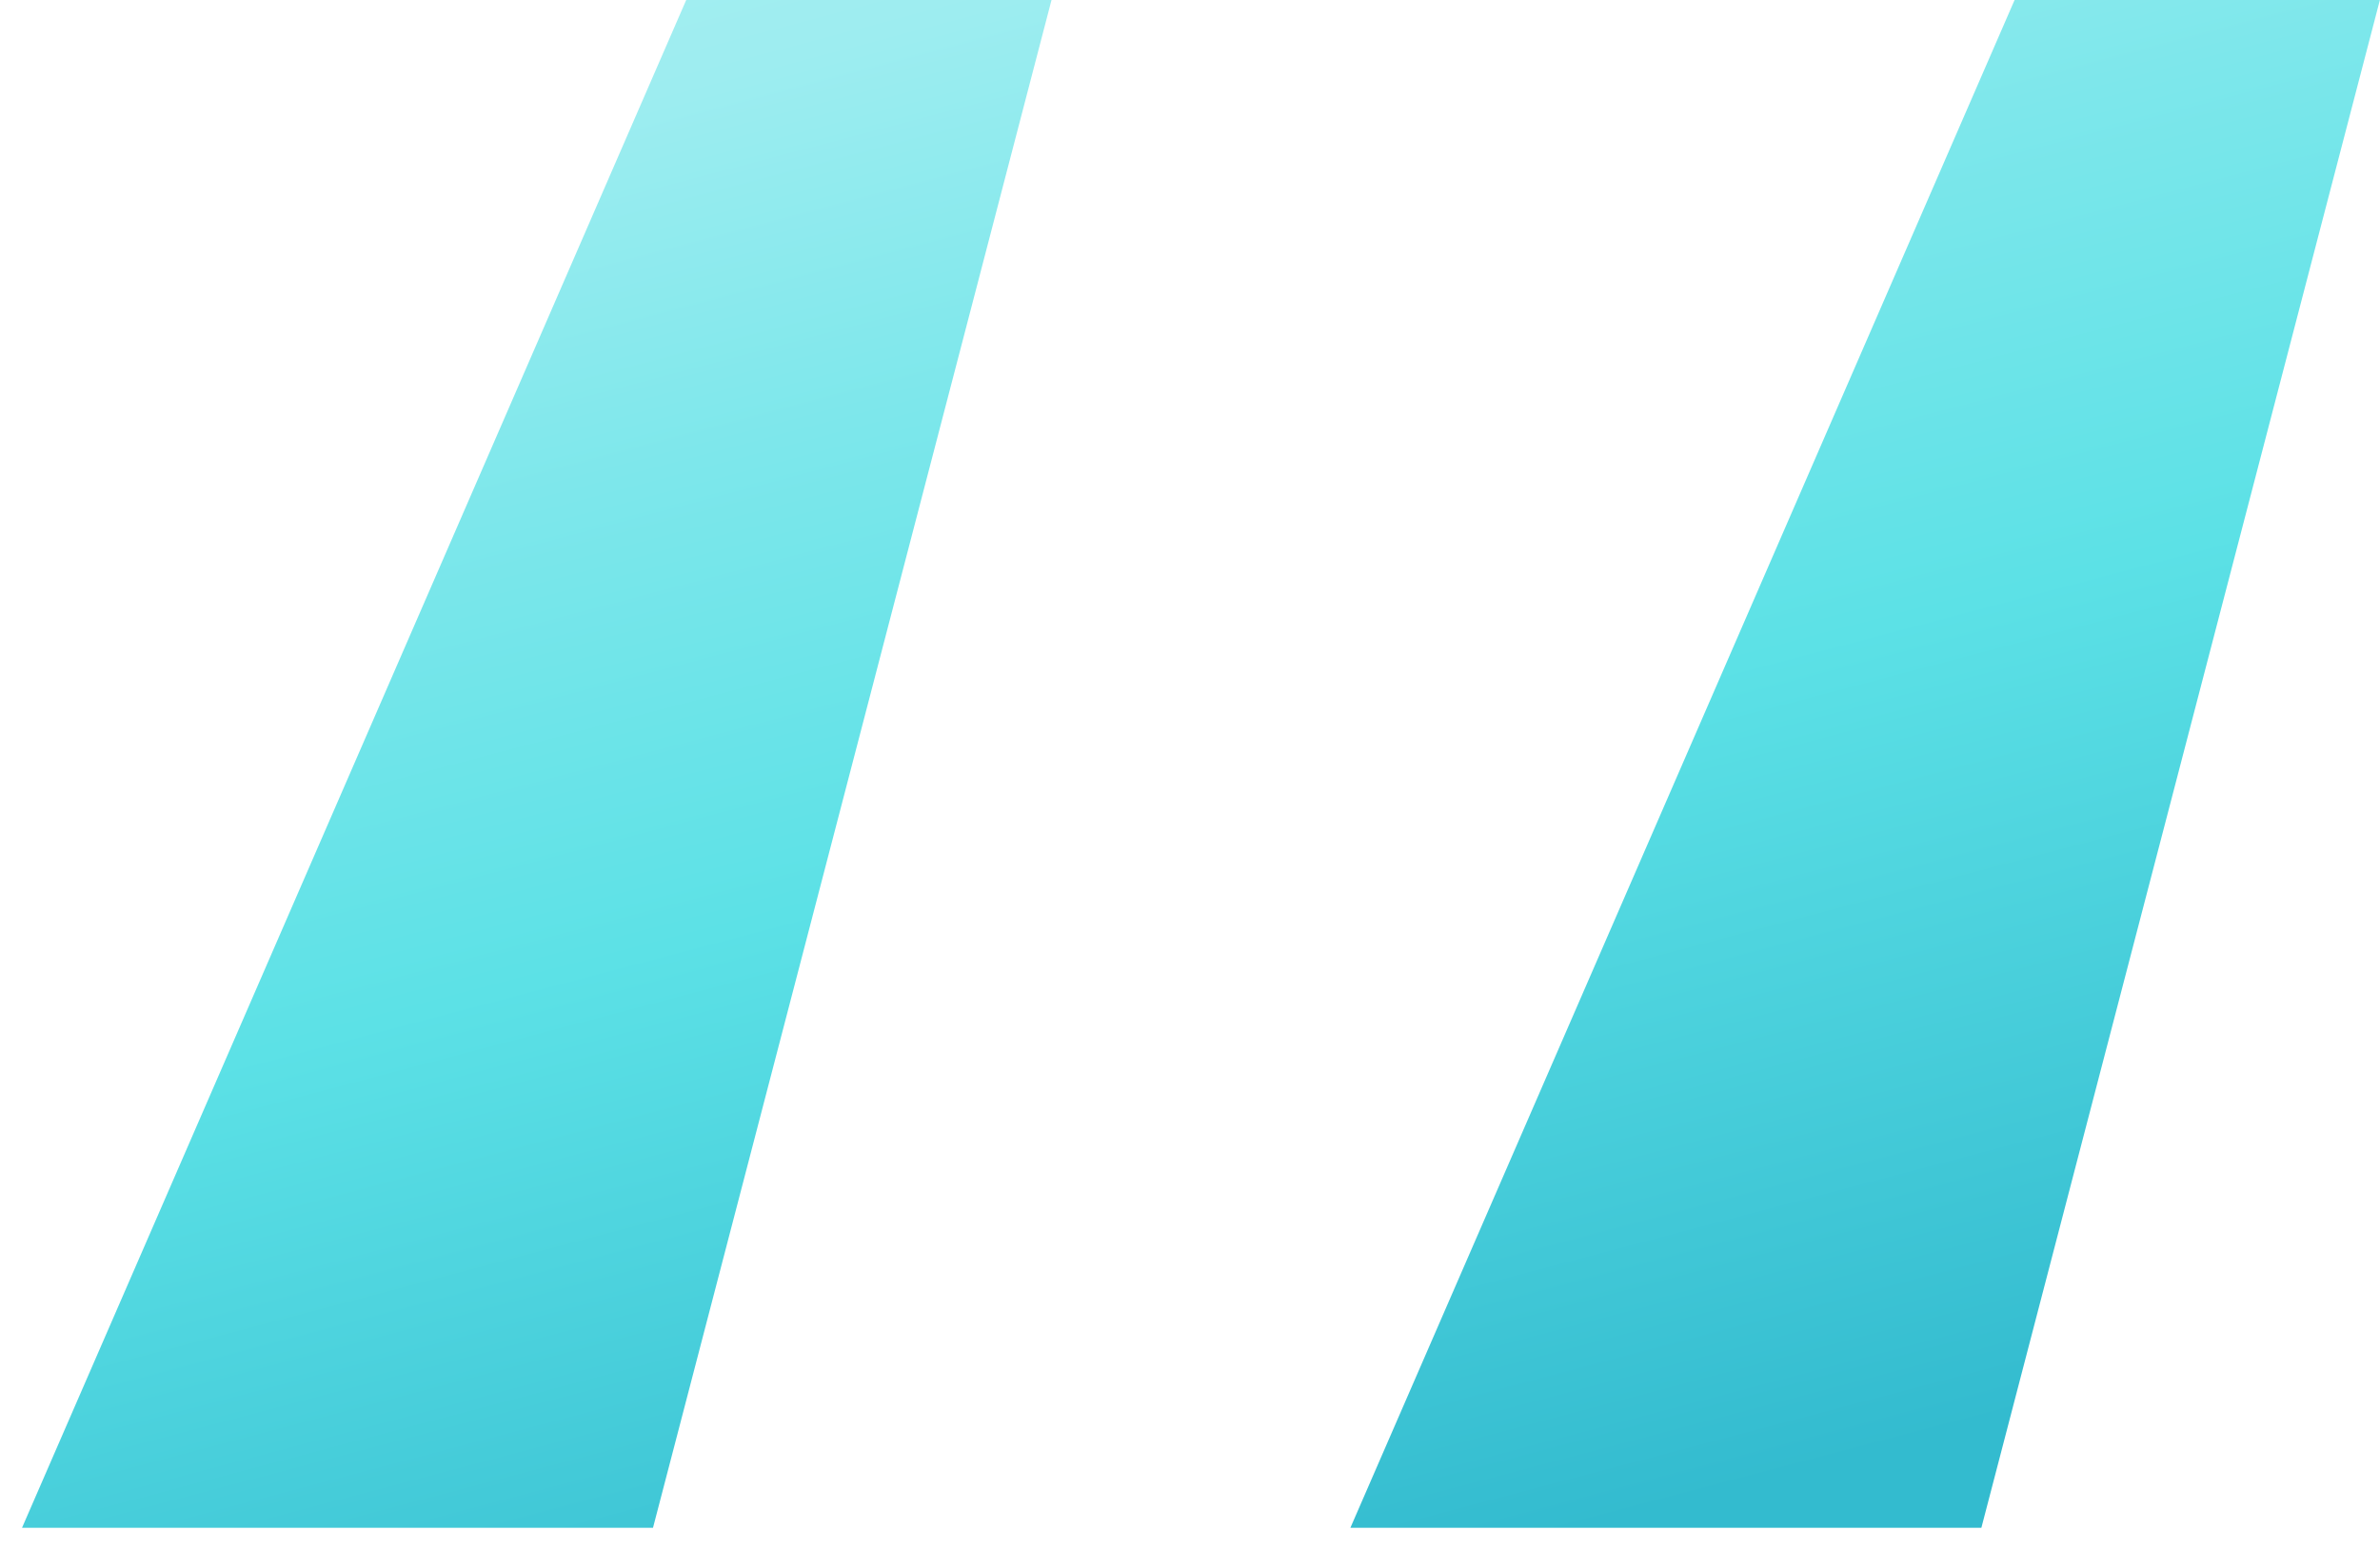
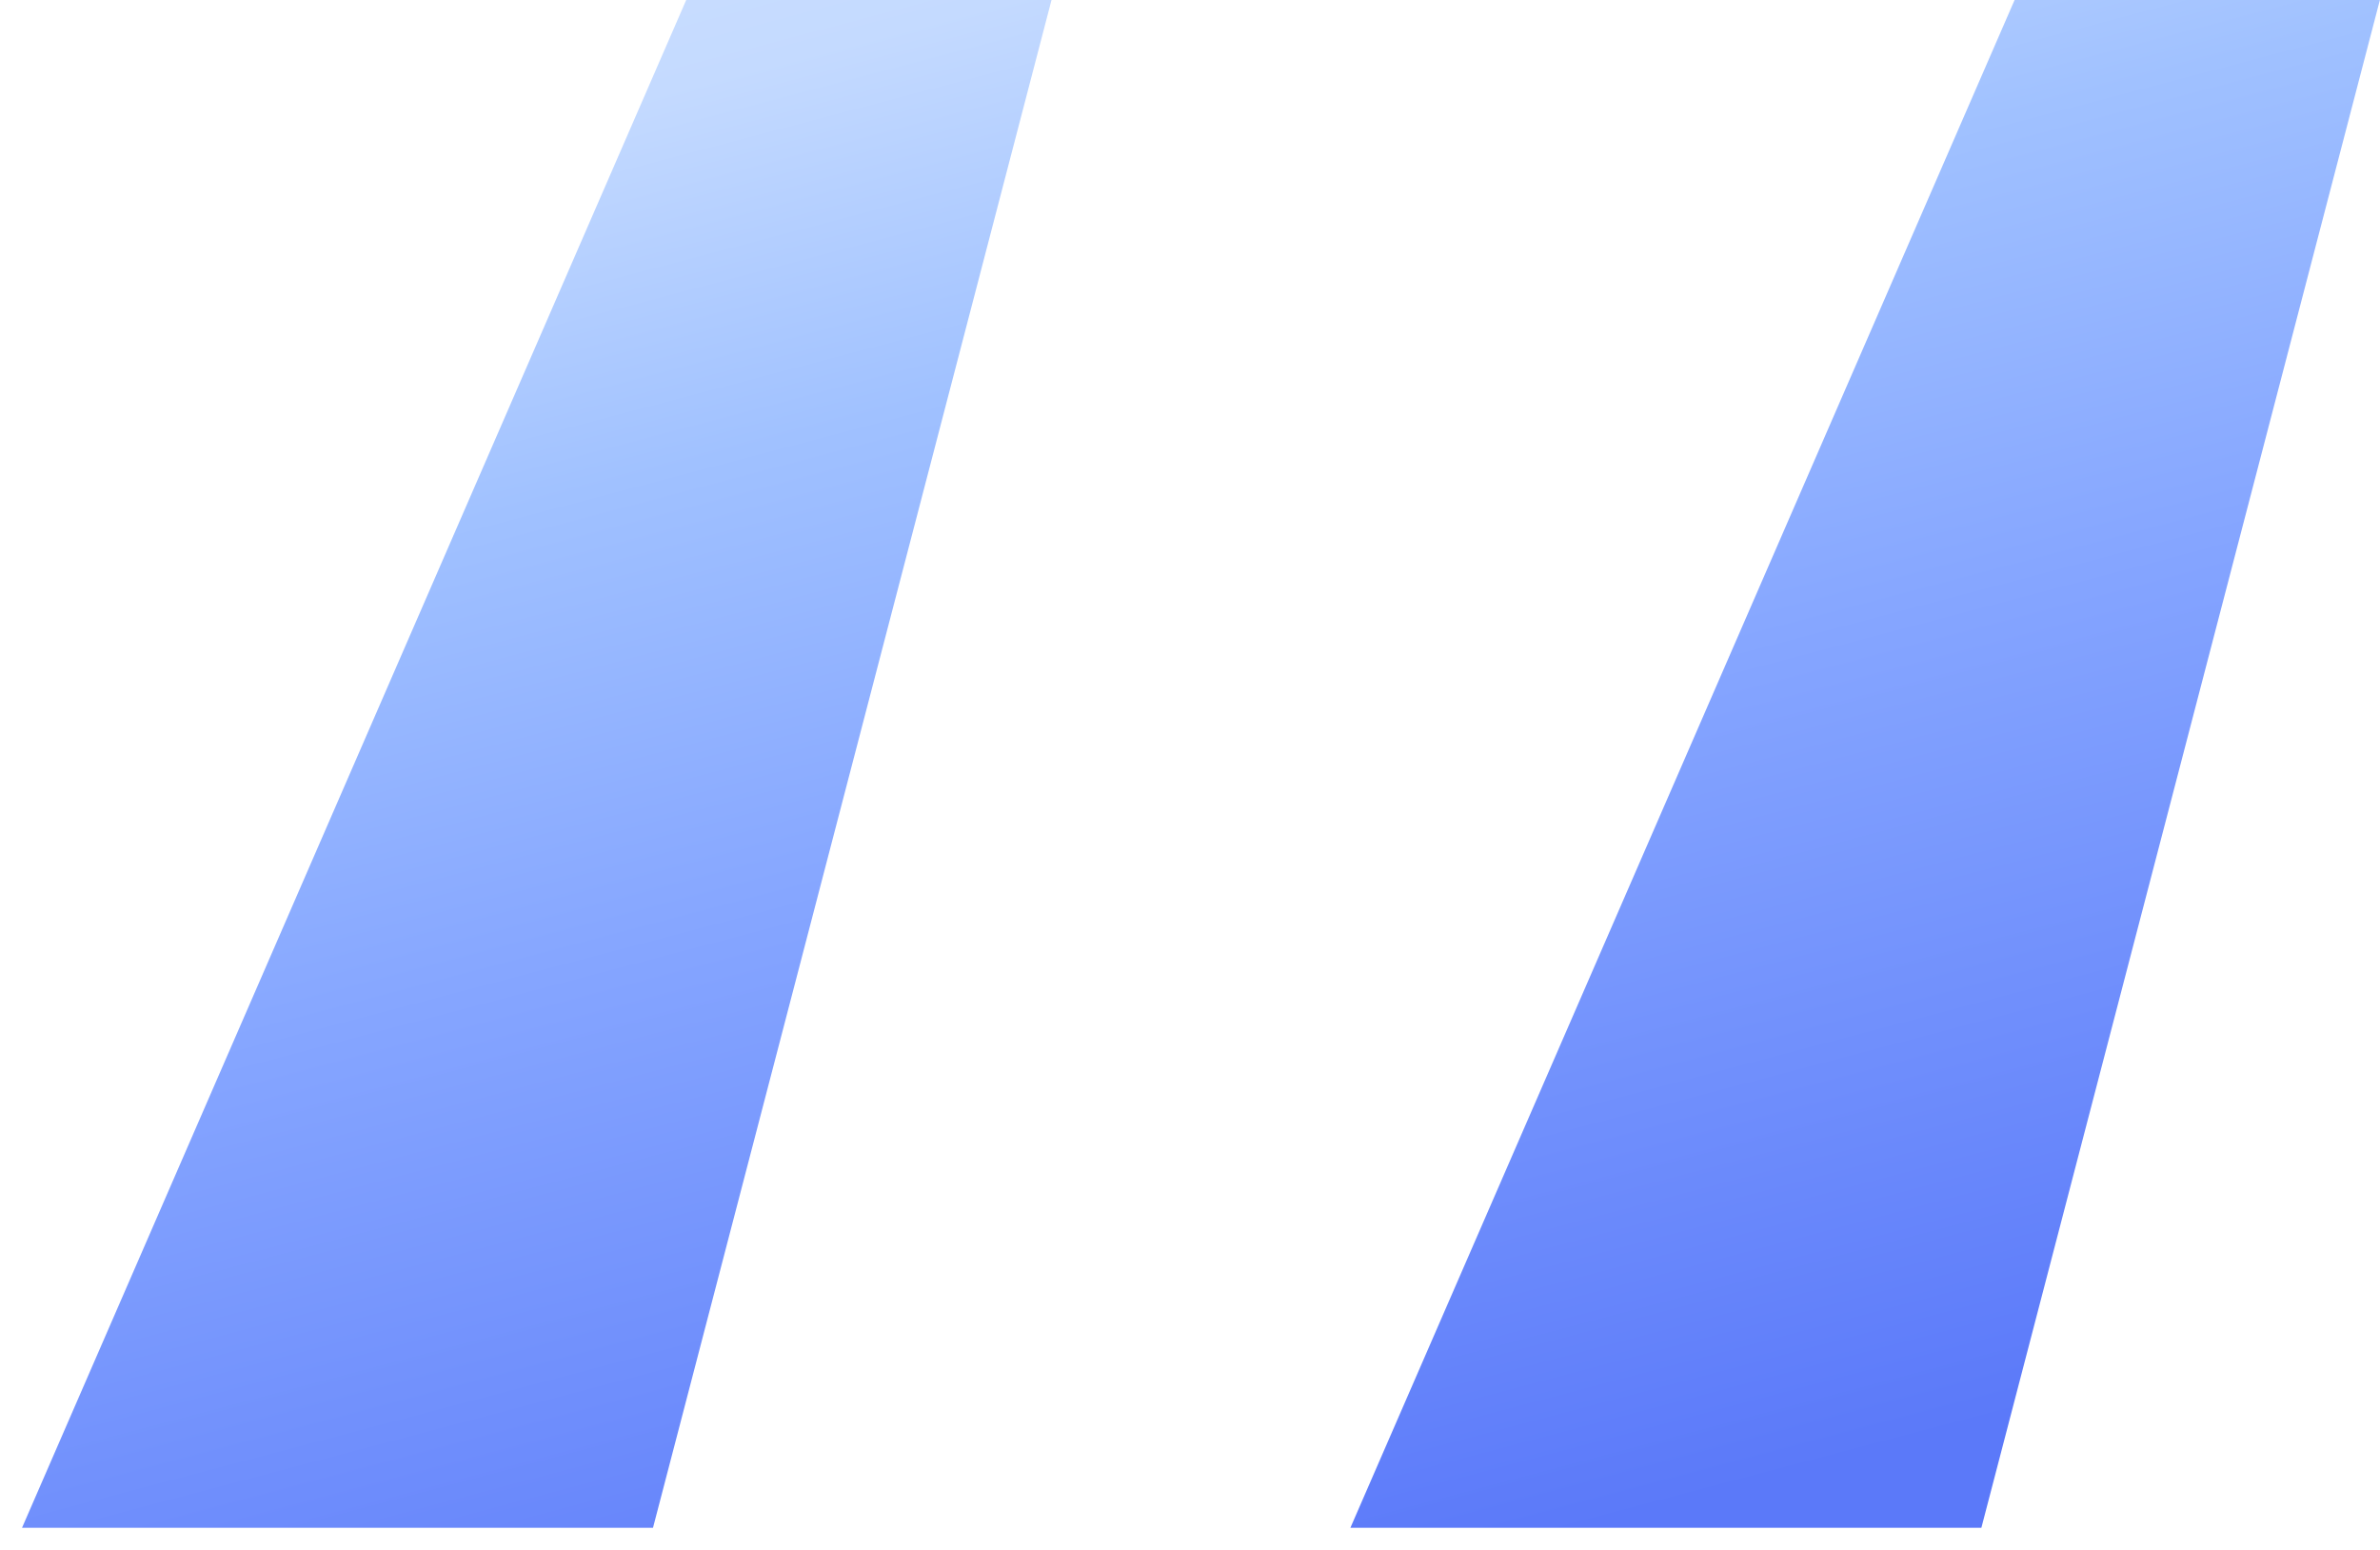
<svg xmlns="http://www.w3.org/2000/svg" width="43" height="28" viewBox="0 0 43 28" fill="none">
  <path d="M11.798 27.6L18.998 0H12.398L0.398 27.6H11.798ZM35.798 27.6L42.998 0H36.398L24.398 27.6H35.798Z" fill="url(#paint0_linear_310_509)" />
  <defs>
    <linearGradient id="paint0_linear_310_509" x1="28.861" y1="-24.797" x2="41.794" y2="24.147" gradientUnits="userSpaceOnUse">
-       <stop offset="0.009" stop-color="#DEF9FA" />
-       <stop offset="0.172" stop-color="#BEF3F5" />
-       <stop offset="0.42" stop-color="#9DEDF0" />
-       <stop offset="0.551" stop-color="#7DE7EB" />
-       <stop offset="0.715" stop-color="#5CE1E6" />
-       <stop offset="1" stop-color="#33BBCF" />
+       <stop offset="0.009" stop-color="#edf4ff" />
+       <stop offset="0.172" stop-color="#deecff" />
+       <stop offset="0.42" stop-color="#c4daff" />
+       <stop offset="0.551" stop-color="#a0c1ff" />
+       <stop offset="0.715" stop-color="#85a5ff" />
+       <stop offset="1" stop-color="#5b79f9" />
    </linearGradient>
  </defs>
</svg>
